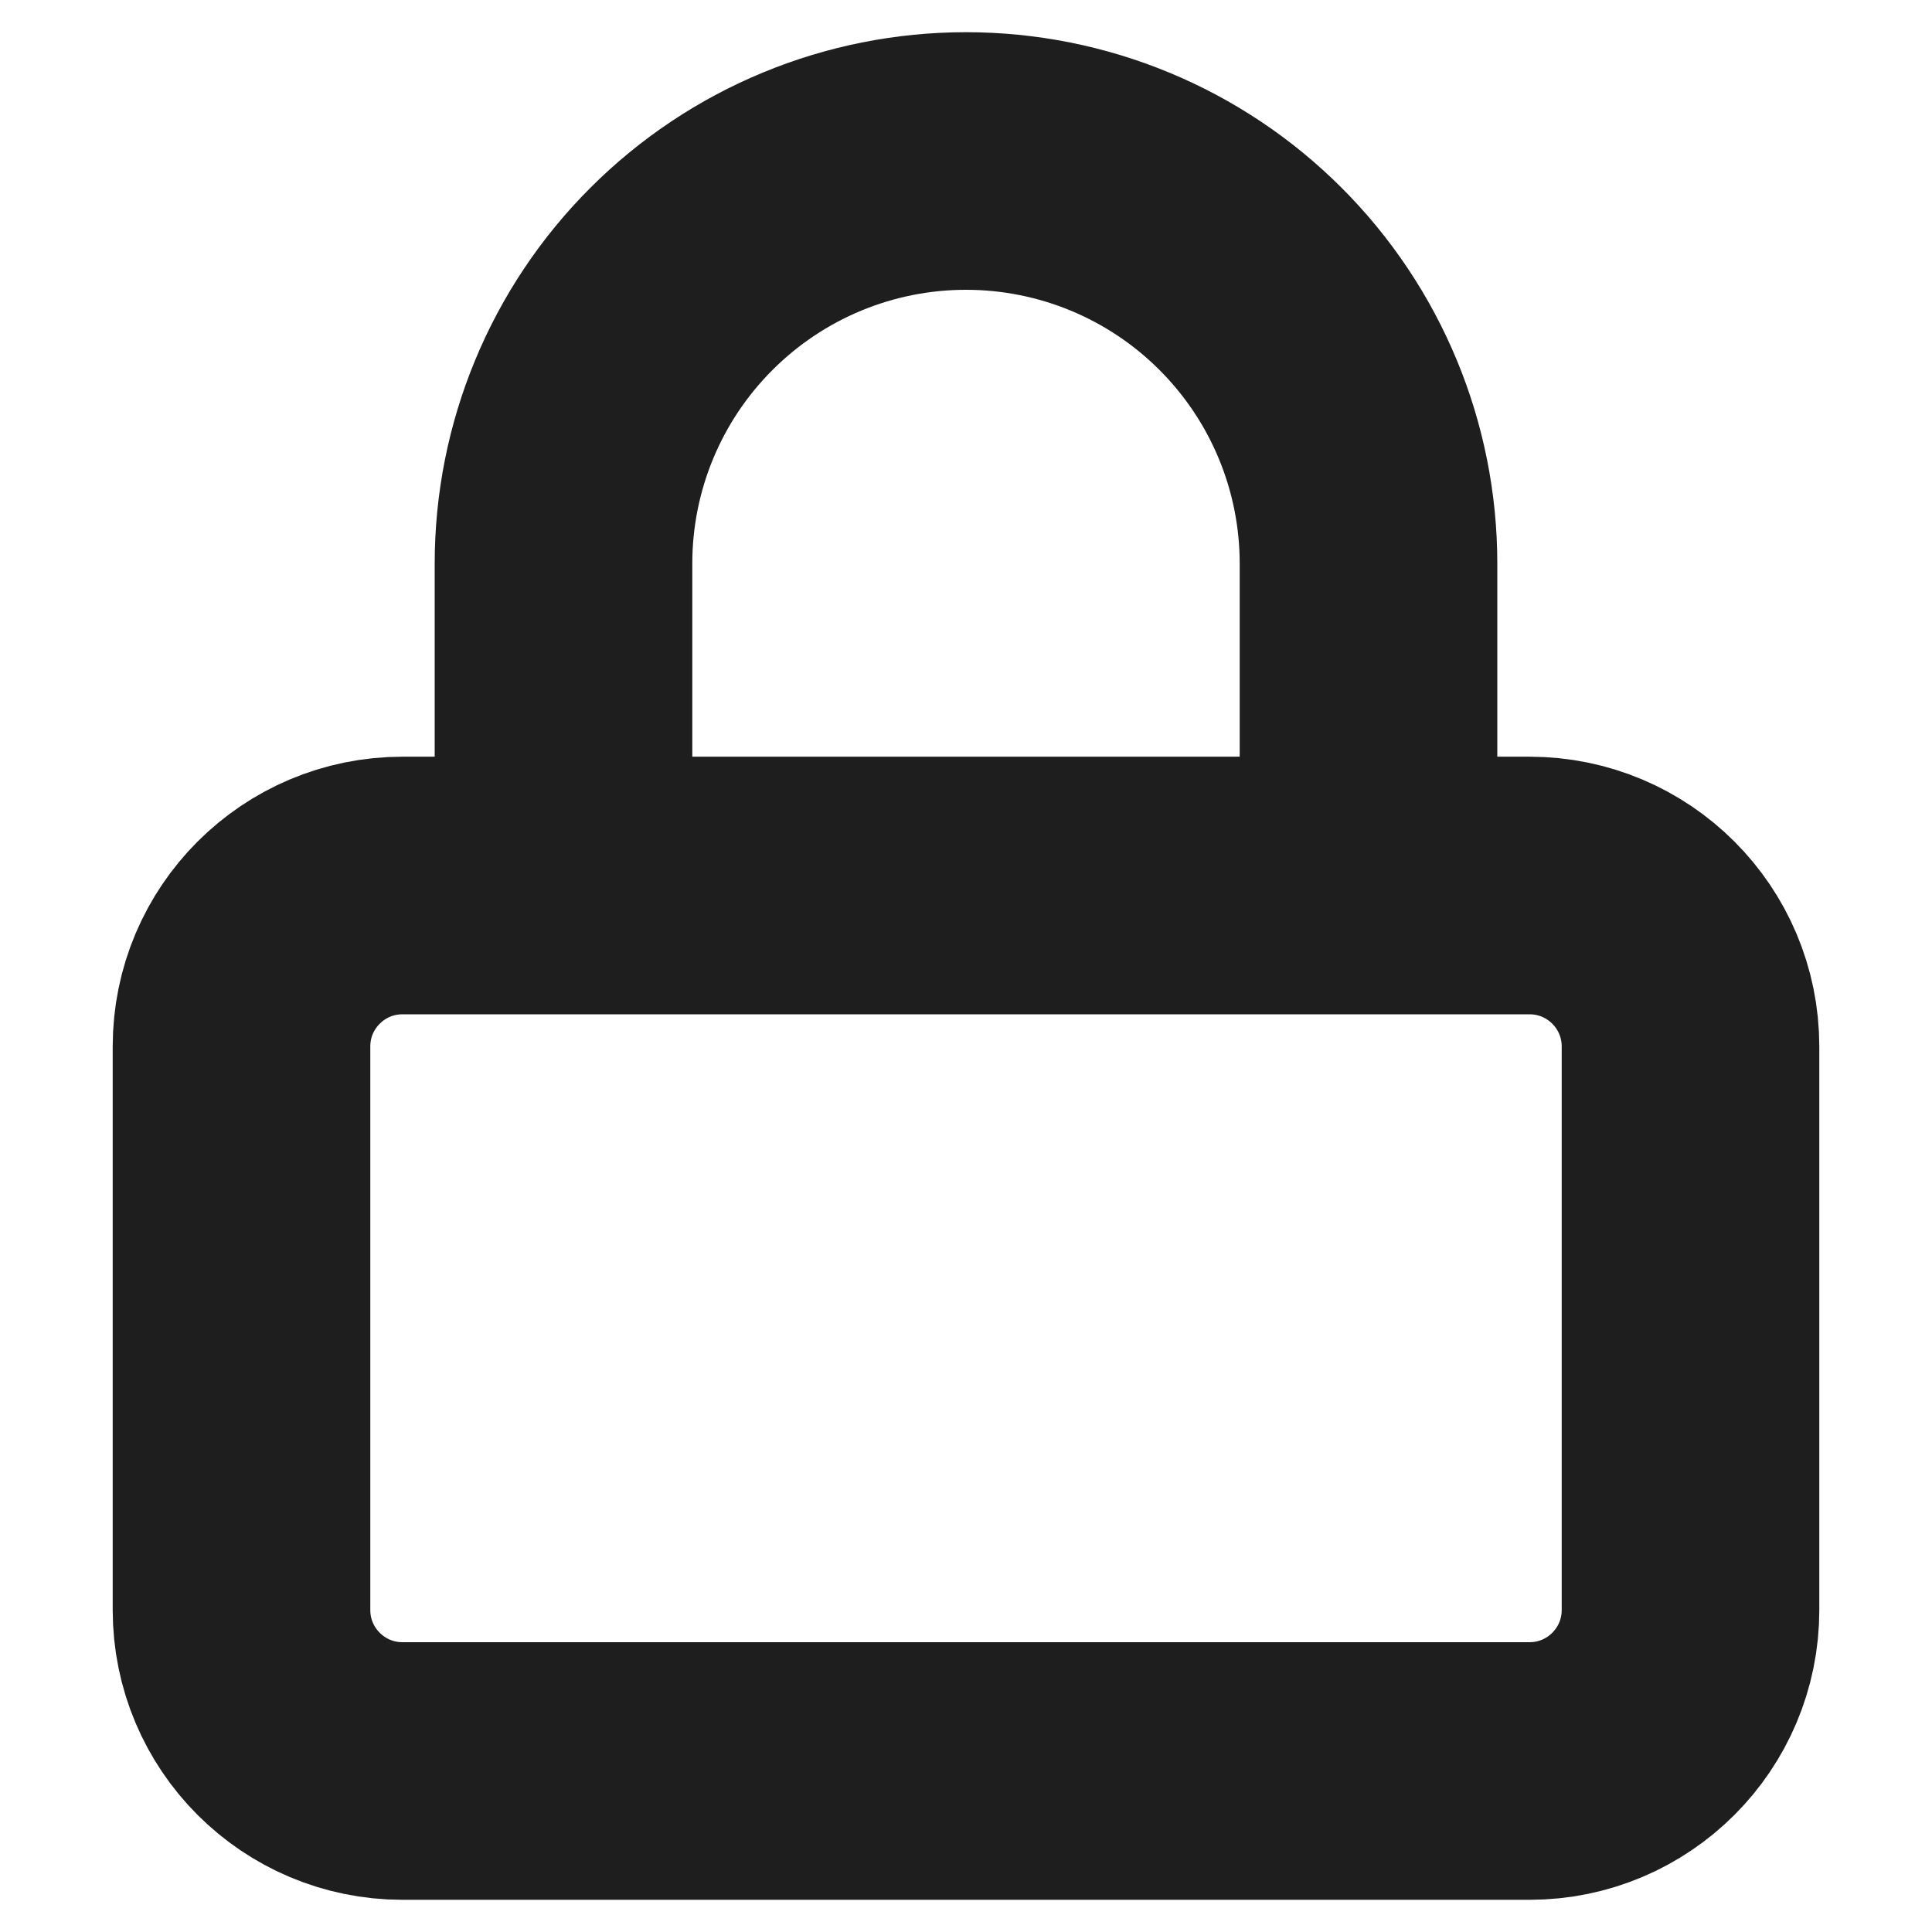
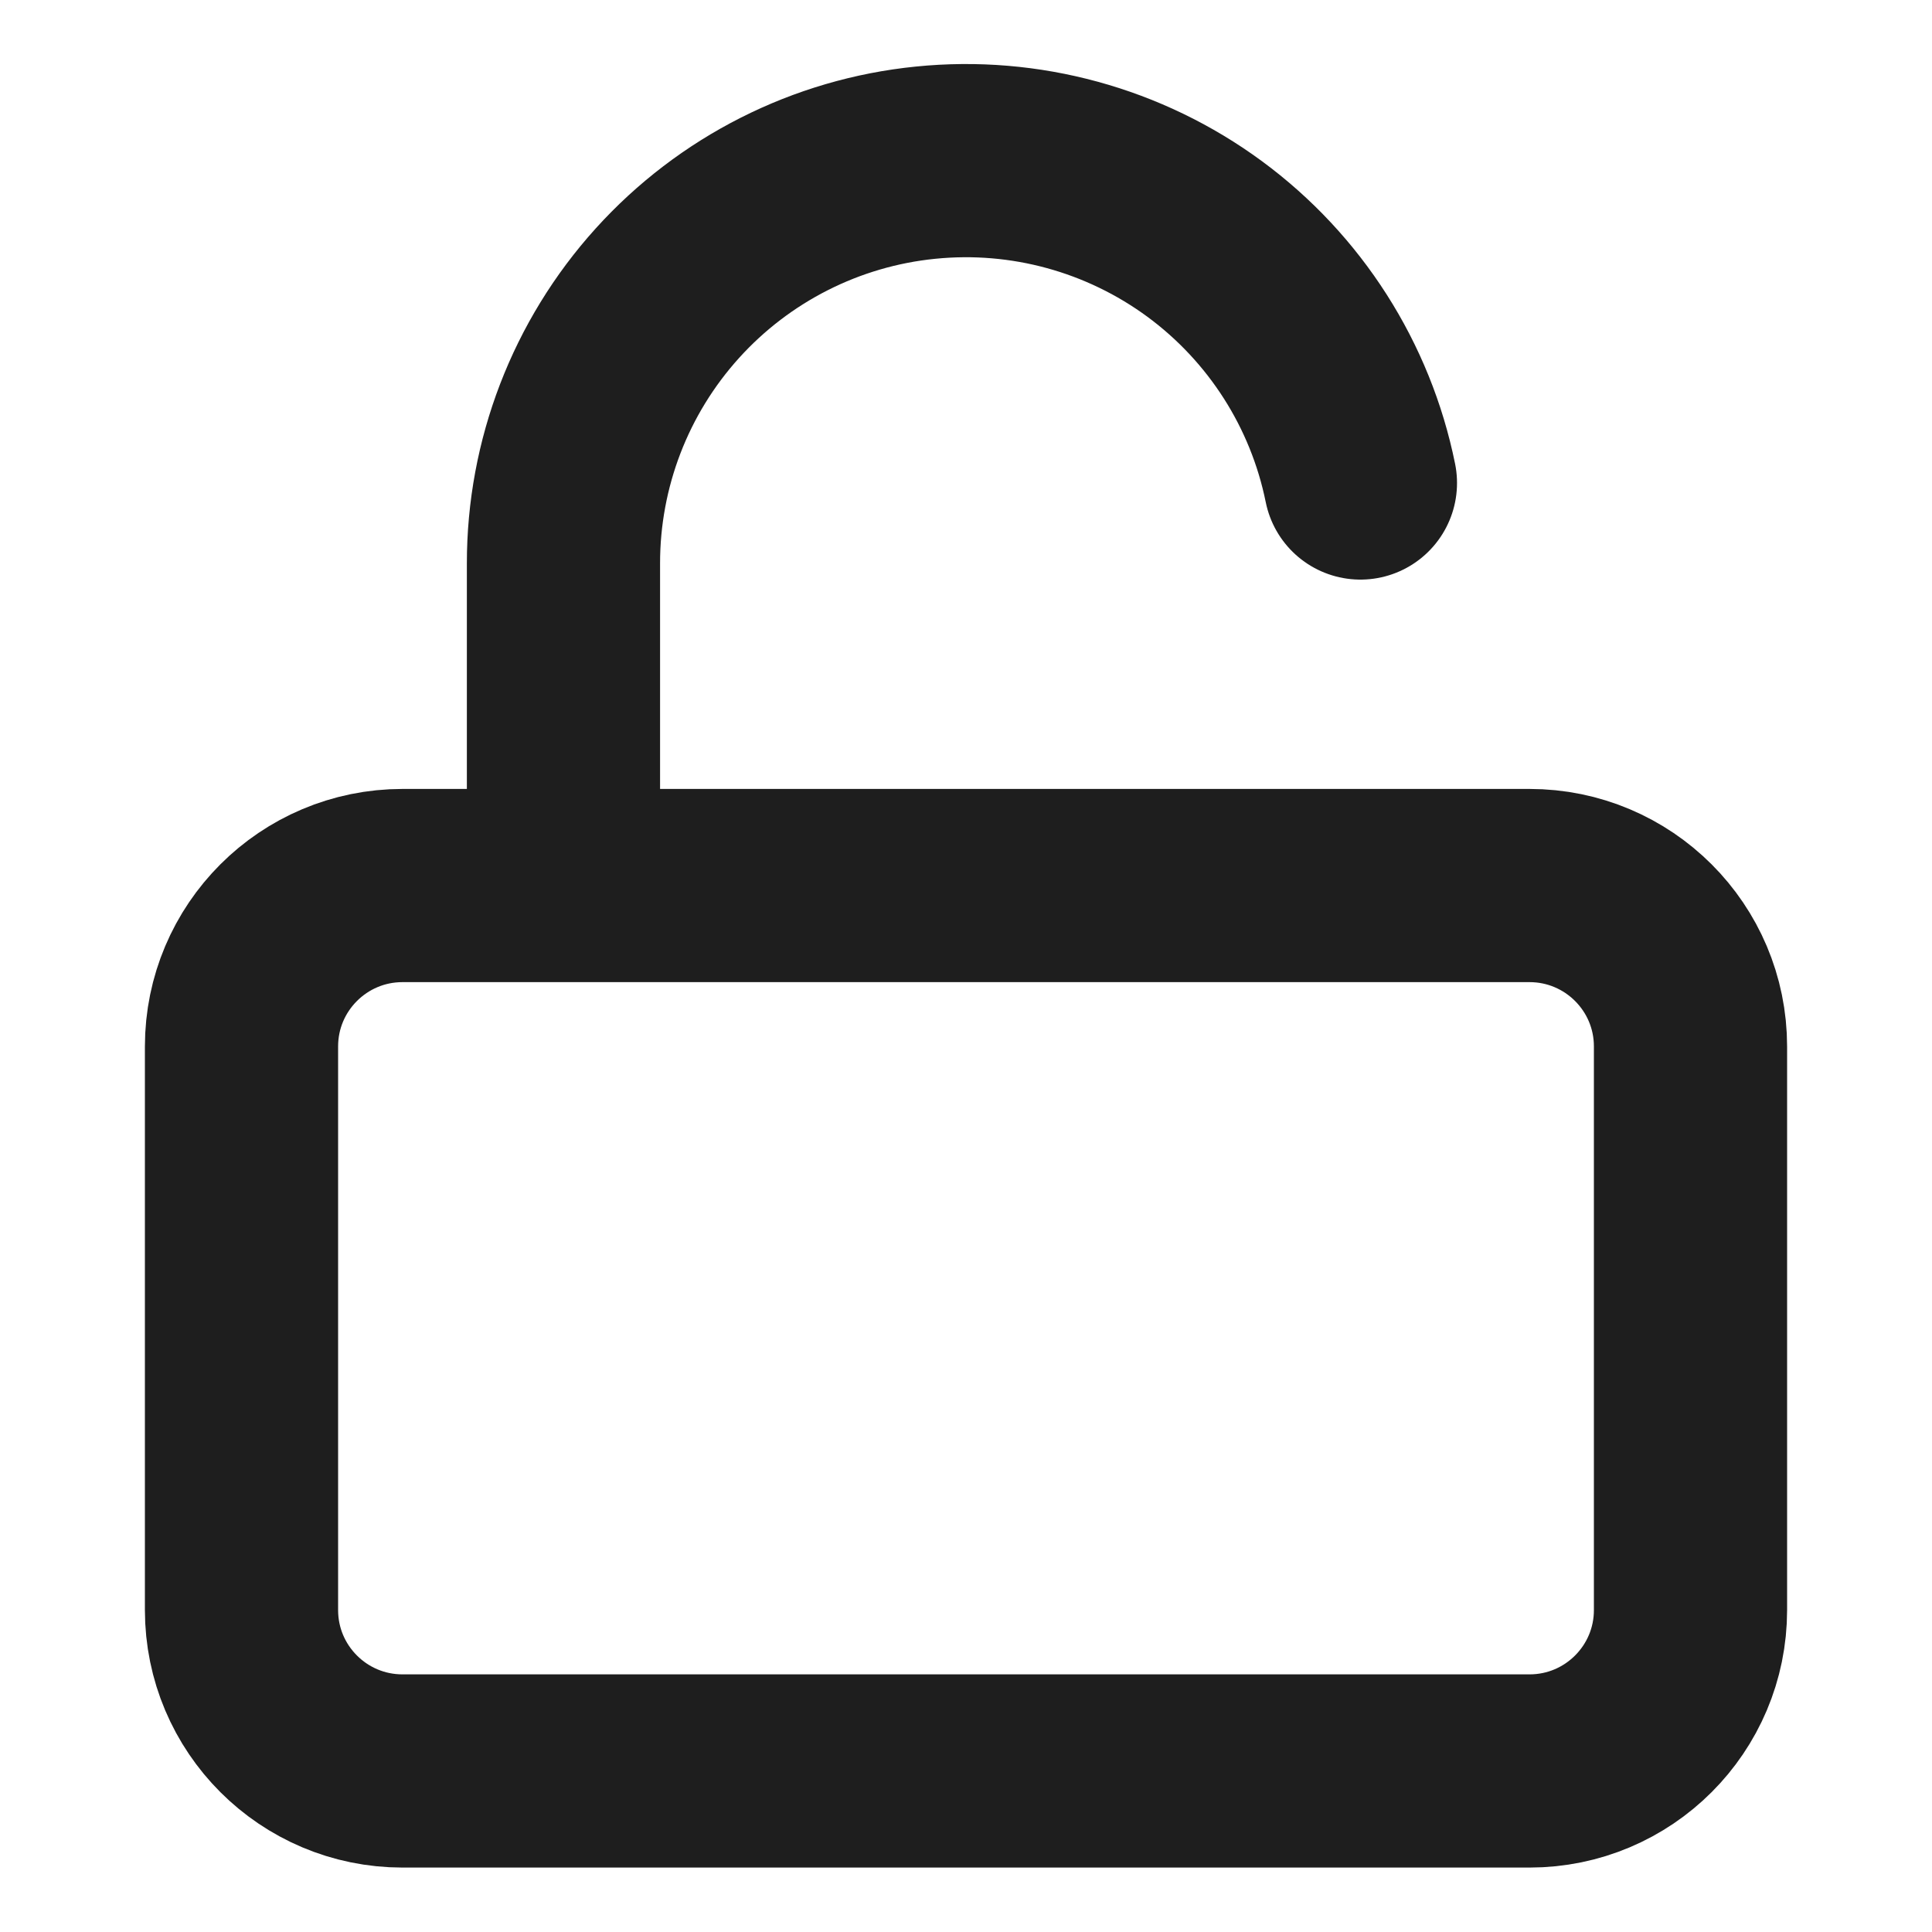
- <svg xmlns="http://www.w3.org/2000/svg" width="30" height="30" viewBox="0 0 30 30" fill="none">
-   <path d="M8.75 13.75V8.75C8.75 7.092 9.408 5.503 10.581 4.331C11.753 3.158 13.342 2.5 15 2.5C16.658 2.5 18.247 3.158 19.419 4.331C20.591 5.503 21.25 7.092 21.25 8.75V13.75M6.25 13.75H23.75C25.131 13.75 26.25 14.869 26.25 16.25V25C26.25 26.381 25.131 27.5 23.75 27.5H6.25C4.869 27.5 3.75 26.381 3.75 25V16.25C3.75 14.869 4.869 13.75 6.25 13.75Z" stroke="#1E1E1E" stroke-width="4" stroke-linecap="round" stroke-linejoin="round" />
+ <svg xmlns="http://www.w3.org/2000/svg" width="20" height="20" viewBox="0 0 20 20" fill="none">
+   <path d="M5.833 9.167V5.833C5.832 4.8 6.215 3.803 6.908 3.036C7.6 2.27 8.553 1.787 9.581 1.684C10.609 1.58 11.639 1.862 12.471 2.474C13.303 3.087 13.878 3.987 14.083 5M4.167 9.167H15.833C16.754 9.167 17.5 9.913 17.5 10.833V16.667C17.5 17.587 16.754 18.333 15.833 18.333H4.167C3.246 18.333 2.5 17.587 2.5 16.667V10.833C2.5 9.913 3.246 9.167 4.167 9.167Z" stroke="#1E1E1E" stroke-width="2" stroke-linecap="round" stroke-linejoin="round" />
</svg>
